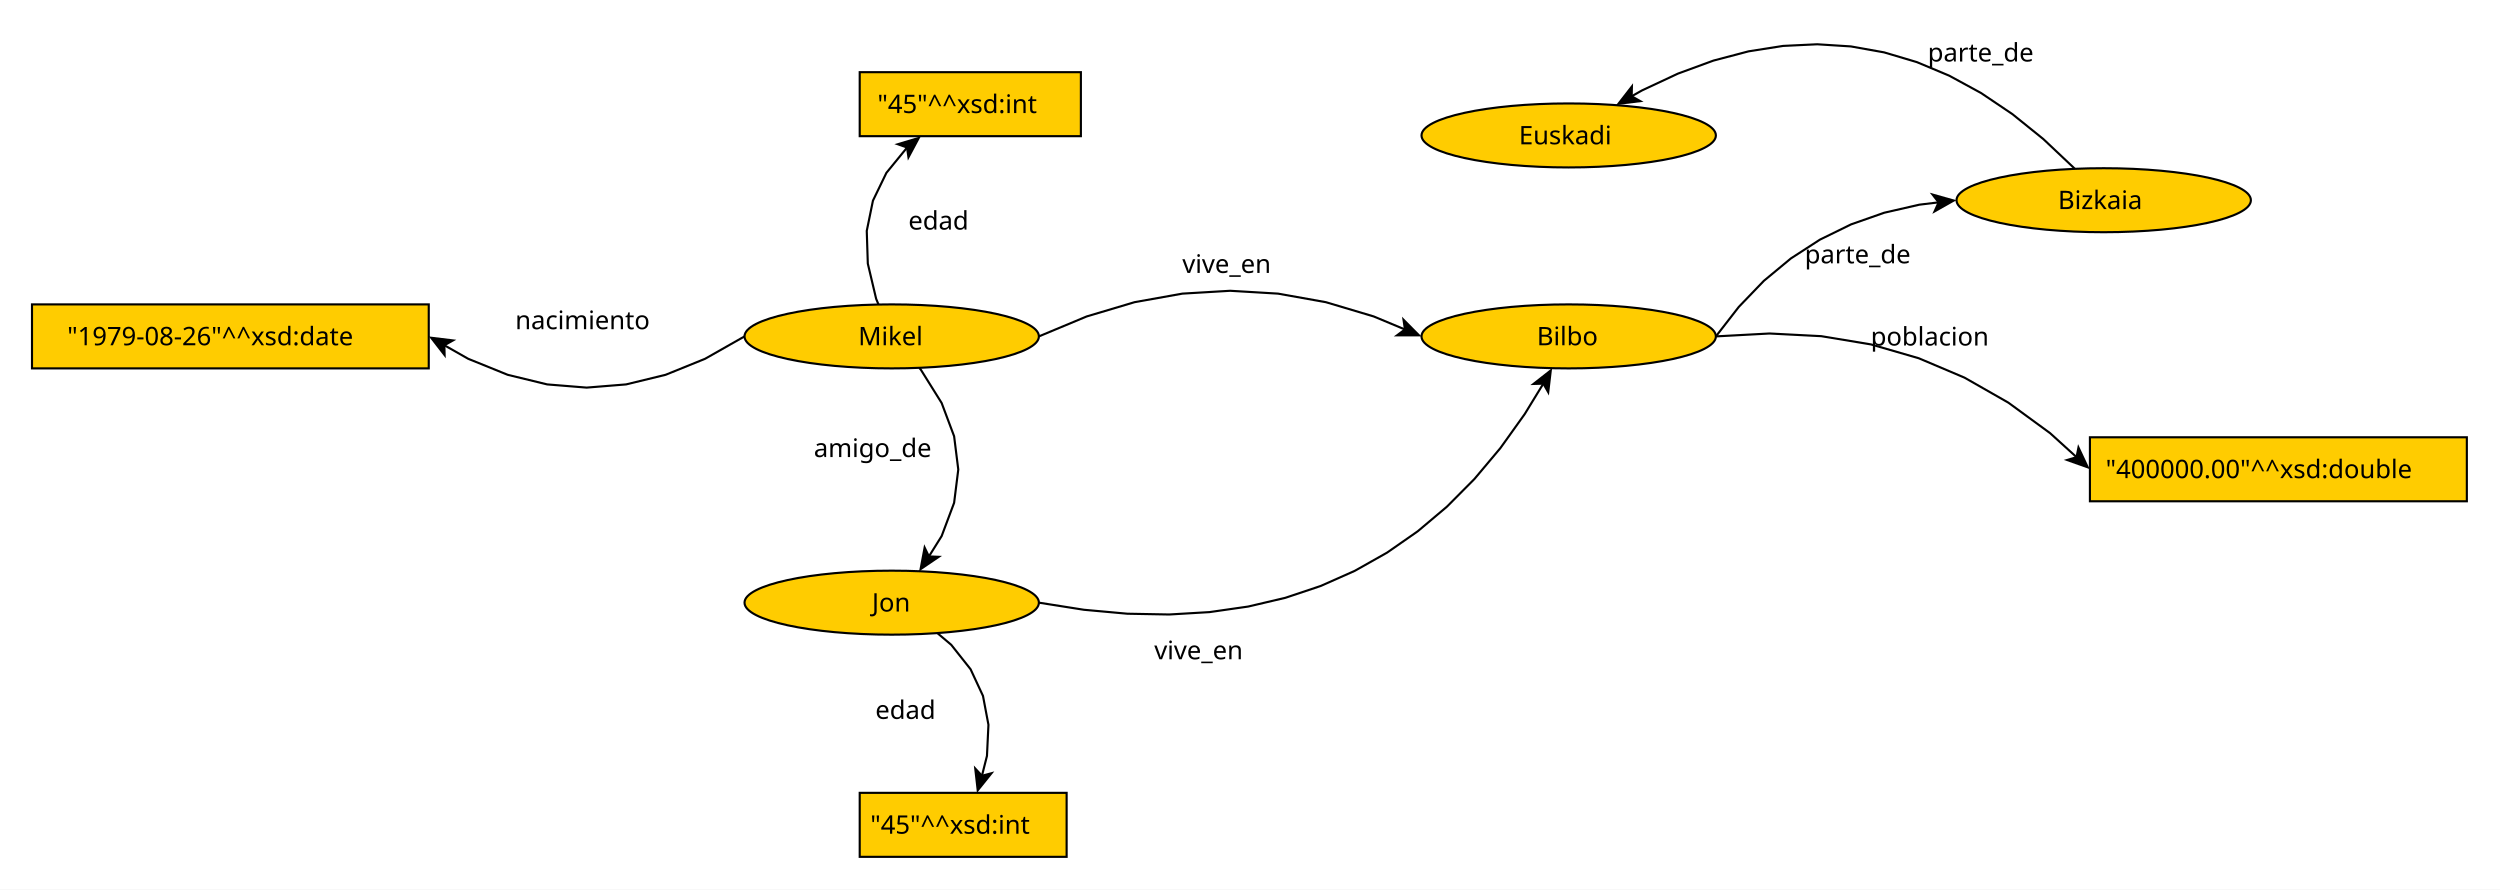
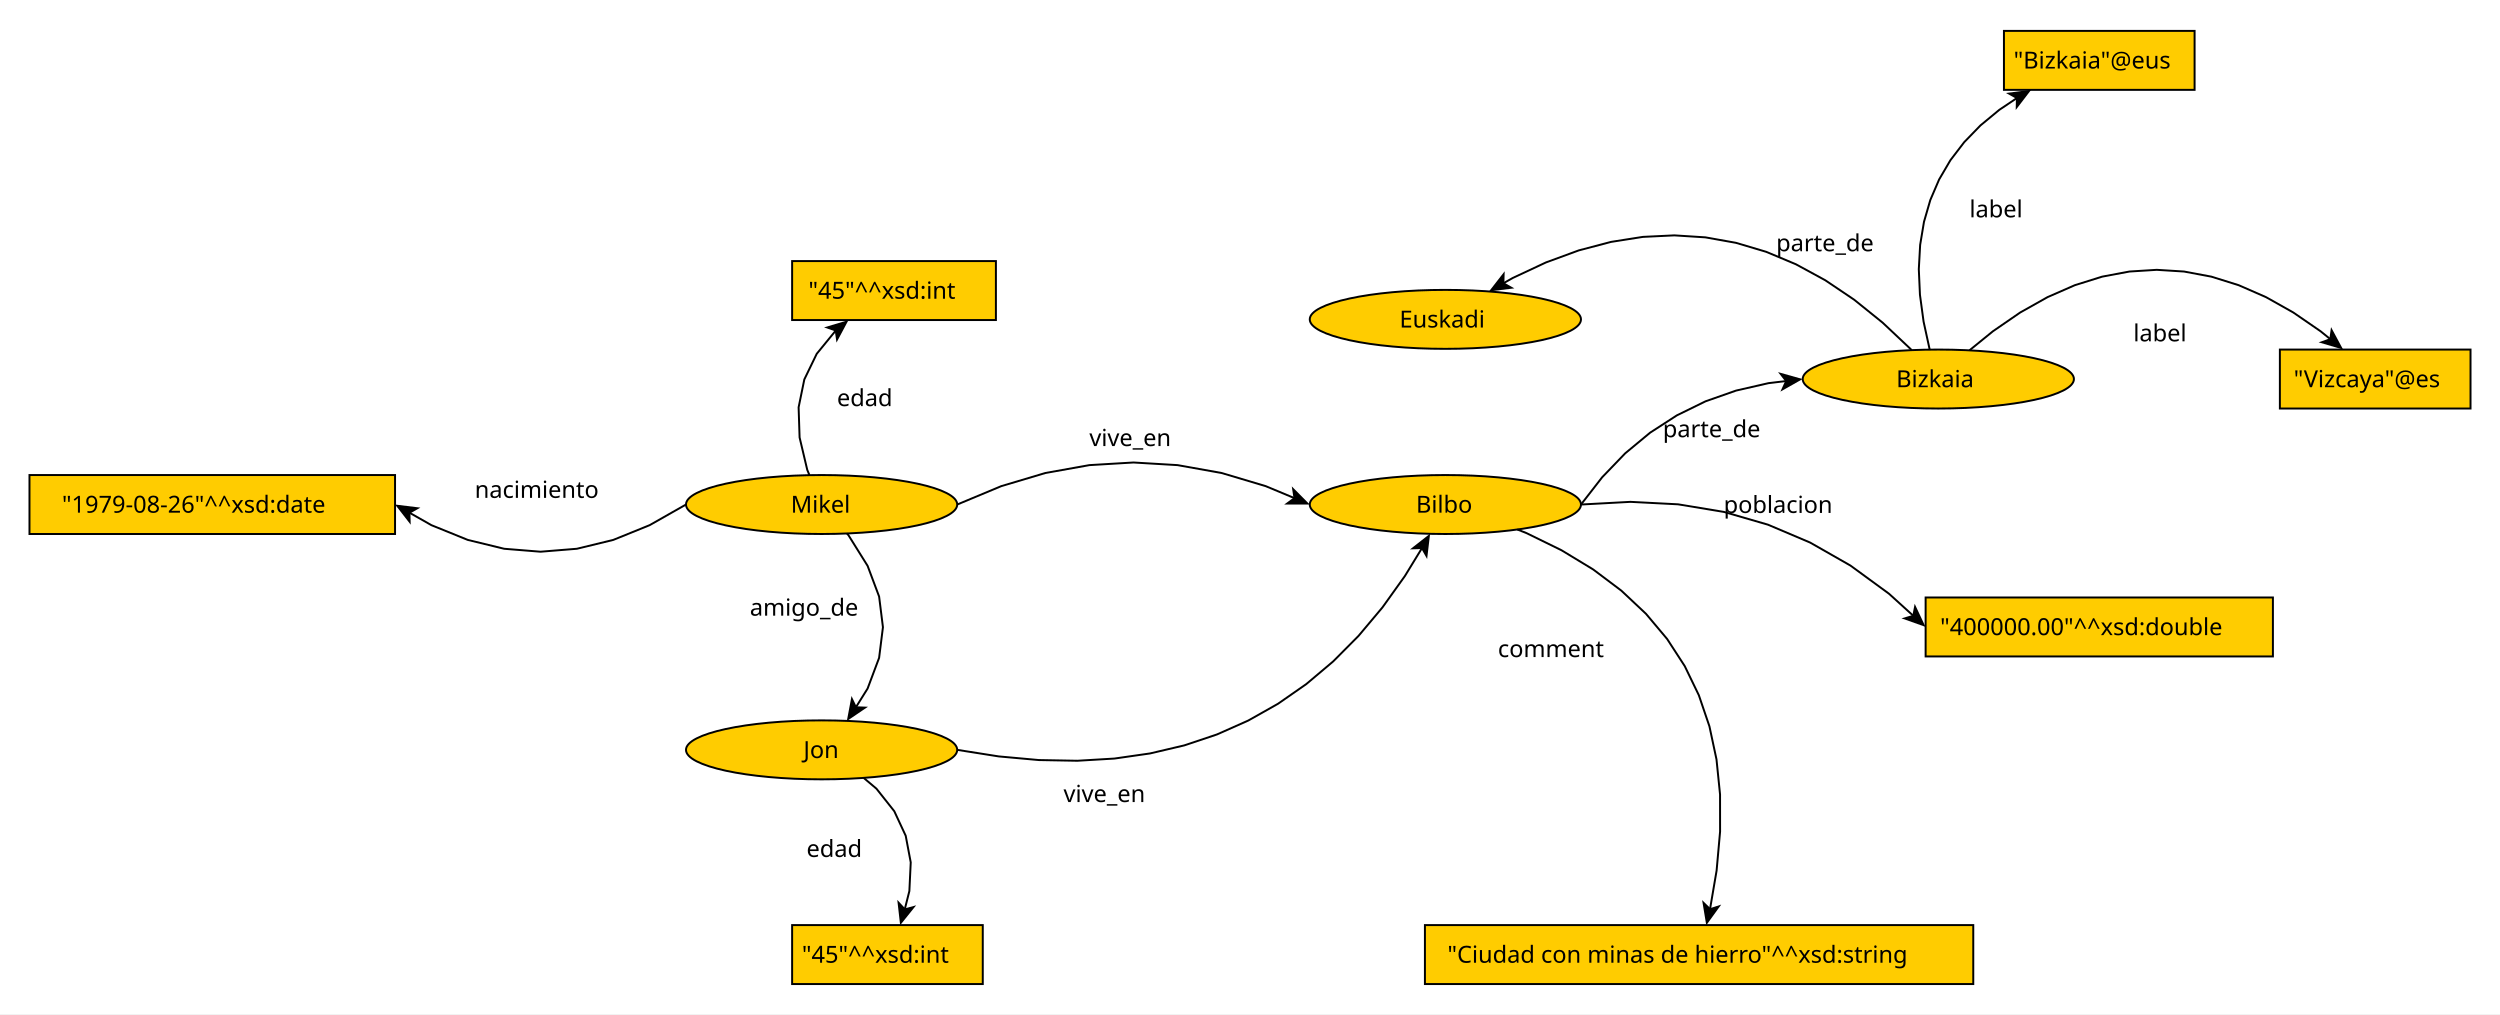
- <svg xmlns="http://www.w3.org/2000/svg" fill-opacity="1" color-rendering="auto" color-interpolation="auto" text-rendering="auto" stroke="black" stroke-linecap="square" width="1172" stroke-miterlimit="10" shape-rendering="auto" stroke-opacity="1" fill="black" stroke-dasharray="none" font-weight="normal" stroke-width="1" height="417" font-family="'Dialog'" font-style="normal" stroke-linejoin="miter" font-size="12px" stroke-dashoffset="0" image-rendering="auto">
+ <svg xmlns="http://www.w3.org/2000/svg" fill-opacity="1" color-rendering="auto" color-interpolation="auto" text-rendering="auto" stroke="black" stroke-linecap="square" width="1272" stroke-miterlimit="10" shape-rendering="auto" stroke-opacity="1" fill="black" stroke-dasharray="none" font-weight="normal" stroke-width="1" height="516" font-family="'Dialog'" font-style="normal" stroke-linejoin="miter" font-size="12px" stroke-dashoffset="0" image-rendering="auto">
  <defs id="genericDefs" />
  <g>
    <defs id="defs1">
      <clipPath clipPathUnits="userSpaceOnUse" id="clipPath1">
-         <path d="M0 0 L1172 0 L1172 417 L0 417 L0 0 Z" />
+         <path d="M0 0 L1272 0 L1272 516 L0 516 L0 0 Z" />
      </clipPath>
      <clipPath clipPathUnits="userSpaceOnUse" id="clipPath2">
-         <path d="M91 230 L1263 230 L1263 647 L91 647 L91 230 Z" />
+         <path d="M91 131 L1363 131 L1363 647 L91 647 L91 131 Z" />
      </clipPath>
    </defs>
-     <g fill="white" text-rendering="geometricPrecision" shape-rendering="geometricPrecision" transform="translate(-91,-230)" stroke="white">
-       <rect x="91" width="1172" height="417" y="230" clip-path="url(#clipPath2)" stroke="none" />
+     <g fill="white" text-rendering="geometricPrecision" shape-rendering="geometricPrecision" transform="translate(-91,-131)" stroke="white">
+       <rect x="91" width="1272" height="516" y="131" clip-path="url(#clipPath2)" stroke="none" />
    </g>
-     <g fill="rgb(255,204,0)" text-rendering="geometricPrecision" shape-rendering="geometricPrecision" transform="matrix(1,0,0,1,-91,-230)" stroke="rgb(255,204,0)">
+     <g fill="rgb(255,204,0)" text-rendering="geometricPrecision" shape-rendering="geometricPrecision" transform="matrix(1,0,0,1,-91,-131)" stroke="rgb(255,204,0)">
      <ellipse rx="69" ry="15" clip-path="url(#clipPath2)" cx="509.033" cy="387.702" stroke="none" />
    </g>
-     <g text-rendering="geometricPrecision" stroke-miterlimit="1.45" shape-rendering="geometricPrecision" transform="matrix(1,0,0,1,-91,-230)" stroke-linecap="butt">
+     <g text-rendering="geometricPrecision" stroke-miterlimit="1.45" shape-rendering="geometricPrecision" transform="matrix(1,0,0,1,-91,-131)" stroke-linecap="butt">
      <ellipse rx="69" fill="none" ry="15" clip-path="url(#clipPath2)" cx="509.033" cy="387.702" />
      <text x="493.356" xml:space="preserve" y="391.856" clip-path="url(#clipPath2)" font-family="sans-serif" stroke="none">Mikel</text>
    </g>
-     <g fill="rgb(255,204,0)" text-rendering="geometricPrecision" shape-rendering="geometricPrecision" transform="matrix(1,0,0,1,-91,-230)" stroke="rgb(255,204,0)">
+     <g fill="rgb(255,204,0)" text-rendering="geometricPrecision" shape-rendering="geometricPrecision" transform="matrix(1,0,0,1,-91,-131)" stroke="rgb(255,204,0)">
      <ellipse rx="69" ry="15" clip-path="url(#clipPath2)" cx="826.405" cy="387.702" stroke="none" />
    </g>
-     <g text-rendering="geometricPrecision" stroke-miterlimit="1.45" shape-rendering="geometricPrecision" transform="matrix(1,0,0,1,-91,-230)" stroke-linecap="butt">
+     <g text-rendering="geometricPrecision" stroke-miterlimit="1.45" shape-rendering="geometricPrecision" transform="matrix(1,0,0,1,-91,-131)" stroke-linecap="butt">
      <ellipse rx="69" fill="none" ry="15" clip-path="url(#clipPath2)" cx="826.405" cy="387.702" />
      <text x="811.476" xml:space="preserve" y="391.856" clip-path="url(#clipPath2)" font-family="sans-serif" stroke="none">Bilbo</text>
    </g>
-     <g fill="rgb(255,204,0)" text-rendering="geometricPrecision" shape-rendering="geometricPrecision" transform="matrix(1,0,0,1,-91,-230)" stroke="rgb(255,204,0)">
+     <g fill="rgb(255,204,0)" text-rendering="geometricPrecision" shape-rendering="geometricPrecision" transform="matrix(1,0,0,1,-91,-131)" stroke="rgb(255,204,0)">
      <ellipse rx="69" ry="15" clip-path="url(#clipPath2)" cx="1077.216" cy="323.859" stroke="none" />
    </g>
-     <g text-rendering="geometricPrecision" stroke-miterlimit="1.45" shape-rendering="geometricPrecision" transform="matrix(1,0,0,1,-91,-230)" stroke-linecap="butt">
+     <g text-rendering="geometricPrecision" stroke-miterlimit="1.45" shape-rendering="geometricPrecision" transform="matrix(1,0,0,1,-91,-131)" stroke-linecap="butt">
      <ellipse rx="69" fill="none" ry="15" clip-path="url(#clipPath2)" cx="1077.216" cy="323.859" />
      <text x="1055.789" xml:space="preserve" y="328.013" clip-path="url(#clipPath2)" font-family="sans-serif" stroke="none">Bizkaia</text>
    </g>
-     <g fill="rgb(255,204,0)" text-rendering="geometricPrecision" shape-rendering="geometricPrecision" transform="matrix(1,0,0,1,-91,-230)" stroke="rgb(255,204,0)">
+     <g fill="rgb(255,204,0)" text-rendering="geometricPrecision" shape-rendering="geometricPrecision" transform="matrix(1,0,0,1,-91,-131)" stroke="rgb(255,204,0)">
      <rect x="1070.756" width="176.701" height="30" y="435" clip-path="url(#clipPath2)" stroke="none" />
    </g>
-     <g text-rendering="geometricPrecision" stroke-miterlimit="1.45" shape-rendering="geometricPrecision" transform="matrix(1,0,0,1,-91,-230)" stroke-linecap="butt">
+     <g text-rendering="geometricPrecision" stroke-miterlimit="1.45" shape-rendering="geometricPrecision" transform="matrix(1,0,0,1,-91,-131)" stroke-linecap="butt">
      <rect fill="none" x="1070.756" width="176.701" height="30" y="435" clip-path="url(#clipPath2)" />
      <text x="1078.13" xml:space="preserve" y="454.154" clip-path="url(#clipPath2)" font-family="sans-serif" stroke="none">"400000.00"^^xsd:double</text>
    </g>
-     <g fill="rgb(255,204,0)" text-rendering="geometricPrecision" shape-rendering="geometricPrecision" transform="matrix(1,0,0,1,-91,-230)" stroke="rgb(255,204,0)">
+     <g fill="rgb(255,204,0)" text-rendering="geometricPrecision" shape-rendering="geometricPrecision" transform="matrix(1,0,0,1,-91,-131)" stroke="rgb(255,204,0)">
      <ellipse rx="69" ry="15" clip-path="url(#clipPath2)" cx="509.033" cy="512.529" stroke="none" />
    </g>
-     <g text-rendering="geometricPrecision" stroke-miterlimit="1.45" shape-rendering="geometricPrecision" transform="matrix(1,0,0,1,-91,-230)" stroke-linecap="butt">
+     <g text-rendering="geometricPrecision" stroke-miterlimit="1.45" shape-rendering="geometricPrecision" transform="matrix(1,0,0,1,-91,-131)" stroke-linecap="butt">
      <ellipse rx="69" fill="none" ry="15" clip-path="url(#clipPath2)" cx="509.033" cy="512.529" />
      <text x="499.79" xml:space="preserve" y="516.683" clip-path="url(#clipPath2)" font-family="sans-serif" stroke="none">Jon</text>
    </g>
-     <g fill="rgb(255,204,0)" text-rendering="geometricPrecision" shape-rendering="geometricPrecision" transform="matrix(1,0,0,1,-91,-230)" stroke="rgb(255,204,0)">
+     <g fill="rgb(255,204,0)" text-rendering="geometricPrecision" shape-rendering="geometricPrecision" transform="matrix(1,0,0,1,-91,-131)" stroke="rgb(255,204,0)">
      <rect x="494.033" width="103.685" height="30" y="263.837" clip-path="url(#clipPath2)" stroke="none" />
    </g>
-     <g text-rendering="geometricPrecision" stroke-miterlimit="1.45" shape-rendering="geometricPrecision" transform="matrix(1,0,0,1,-91,-230)" stroke-linecap="butt">
+     <g text-rendering="geometricPrecision" stroke-miterlimit="1.45" shape-rendering="geometricPrecision" transform="matrix(1,0,0,1,-91,-131)" stroke-linecap="butt">
      <rect fill="none" x="494.033" width="103.685" height="30" y="263.837" clip-path="url(#clipPath2)" />
      <text x="502.337" xml:space="preserve" y="282.992" clip-path="url(#clipPath2)" font-family="sans-serif" stroke="none">"45"^^xsd:int</text>
    </g>
-     <g fill="rgb(255,204,0)" text-rendering="geometricPrecision" shape-rendering="geometricPrecision" transform="matrix(1,0,0,1,-91,-230)" stroke="rgb(255,204,0)">
+     <g fill="rgb(255,204,0)" text-rendering="geometricPrecision" shape-rendering="geometricPrecision" transform="matrix(1,0,0,1,-91,-131)" stroke="rgb(255,204,0)">
      <rect x="494.033" width="97" height="30" y="601.686" clip-path="url(#clipPath2)" stroke="none" />
    </g>
-     <g text-rendering="geometricPrecision" stroke-miterlimit="1.45" shape-rendering="geometricPrecision" transform="matrix(1,0,0,1,-91,-230)" stroke-linecap="butt">
+     <g text-rendering="geometricPrecision" stroke-miterlimit="1.45" shape-rendering="geometricPrecision" transform="matrix(1,0,0,1,-91,-131)" stroke-linecap="butt">
      <rect fill="none" x="494.033" width="97" height="30" y="601.686" clip-path="url(#clipPath2)" />
      <text x="498.995" xml:space="preserve" y="620.841" clip-path="url(#clipPath2)" font-family="sans-serif" stroke="none">"45"^^xsd:int</text>
    </g>
-     <g fill="rgb(255,204,0)" text-rendering="geometricPrecision" shape-rendering="geometricPrecision" transform="matrix(1,0,0,1,-91,-230)" stroke="rgb(255,204,0)">
+     <g fill="rgb(255,204,0)" text-rendering="geometricPrecision" shape-rendering="geometricPrecision" transform="matrix(1,0,0,1,-91,-131)" stroke="rgb(255,204,0)">
      <ellipse rx="69" ry="15" clip-path="url(#clipPath2)" cx="826.405" cy="293.494" stroke="none" />
    </g>
-     <g text-rendering="geometricPrecision" stroke-miterlimit="1.45" shape-rendering="geometricPrecision" transform="matrix(1,0,0,1,-91,-230)" stroke-linecap="butt">
+     <g text-rendering="geometricPrecision" stroke-miterlimit="1.45" shape-rendering="geometricPrecision" transform="matrix(1,0,0,1,-91,-131)" stroke-linecap="butt">
      <ellipse rx="69" fill="none" ry="15" clip-path="url(#clipPath2)" cx="826.405" cy="293.494" />
      <text x="803.059" xml:space="preserve" y="297.648" clip-path="url(#clipPath2)" font-family="sans-serif" stroke="none">Euskadi</text>
    </g>
-     <g fill="rgb(255,204,0)" text-rendering="geometricPrecision" shape-rendering="geometricPrecision" transform="matrix(1,0,0,1,-91,-230)" stroke="rgb(255,204,0)">
+     <g fill="rgb(255,204,0)" text-rendering="geometricPrecision" shape-rendering="geometricPrecision" transform="matrix(1,0,0,1,-91,-131)" stroke="rgb(255,204,0)">
      <rect x="106" width="186" height="30" y="372.702" clip-path="url(#clipPath2)" stroke="none" />
    </g>
-     <g text-rendering="geometricPrecision" stroke-miterlimit="1.45" shape-rendering="geometricPrecision" transform="matrix(1,0,0,1,-91,-230)" stroke-linecap="butt">
+     <g text-rendering="geometricPrecision" stroke-miterlimit="1.45" shape-rendering="geometricPrecision" transform="matrix(1,0,0,1,-91,-131)" stroke-linecap="butt">
      <rect fill="none" x="106" width="186" height="30" y="372.702" clip-path="url(#clipPath2)" />
      <text x="122.52" xml:space="preserve" y="391.856" clip-path="url(#clipPath2)" font-family="sans-serif" stroke="none">"1979-08-26"^^xsd:date</text>
+     </g>
+     <g fill="rgb(255,204,0)" text-rendering="geometricPrecision" shape-rendering="geometricPrecision" transform="matrix(1,0,0,1,-91,-131)" stroke="rgb(255,204,0)">
+       <rect x="1110.607" width="97" height="30" y="146.718" clip-path="url(#clipPath2)" stroke="none" />
+     </g>
+     <g text-rendering="geometricPrecision" stroke-miterlimit="1.45" shape-rendering="geometricPrecision" transform="matrix(1,0,0,1,-91,-131)" stroke-linecap="butt">
+       <rect fill="none" x="1110.607" width="97" height="30" y="146.718" clip-path="url(#clipPath2)" />
+       <text x="1115.539" xml:space="preserve" y="165.872" clip-path="url(#clipPath2)" font-family="sans-serif" stroke="none">"Bizkaia"@eus</text>
+     </g>
+     <g fill="rgb(255,204,0)" text-rendering="geometricPrecision" shape-rendering="geometricPrecision" transform="matrix(1,0,0,1,-91,-131)" stroke="rgb(255,204,0)">
+       <rect x="1251" width="97" height="30" y="308.859" clip-path="url(#clipPath2)" stroke="none" />
+     </g>
+     <g text-rendering="geometricPrecision" stroke-miterlimit="1.45" shape-rendering="geometricPrecision" transform="matrix(1,0,0,1,-91,-131)" stroke-linecap="butt">
+       <rect fill="none" x="1251" width="97" height="30" y="308.859" clip-path="url(#clipPath2)" />
+       <text x="1258.039" xml:space="preserve" y="328.013" clip-path="url(#clipPath2)" font-family="sans-serif" stroke="none">"Vizcaya"@es</text>
+     </g>
+     <g fill="rgb(255,204,0)" text-rendering="geometricPrecision" shape-rendering="geometricPrecision" transform="matrix(1,0,0,1,-91,-131)" stroke="rgb(255,204,0)">
+       <rect x="816" width="279" height="30" y="601.686" clip-path="url(#clipPath2)" stroke="none" />
+     </g>
+     <g text-rendering="geometricPrecision" stroke-miterlimit="1.45" shape-rendering="geometricPrecision" transform="matrix(1,0,0,1,-91,-131)" stroke-linecap="butt">
+       <rect fill="none" x="816" width="279" height="30" y="601.686" clip-path="url(#clipPath2)" />
+       <text x="827.458" xml:space="preserve" y="620.841" clip-path="url(#clipPath2)" font-family="sans-serif" stroke="none">"Ciudad con minas de hierro"^^xsd:string</text>
      <path fill="none" d="M578.033 387.702 L600.454 378.346 L622.876 371.664 L645.298 367.654 L667.719 366.318 L690.141 367.654 L712.562 371.664 L734.984 378.346 L750.022 384.621" clip-path="url(#clipPath2)" />
      <path d="M757.405 387.702 L748.256 378.466 L749.1 384.236 L744.405 387.695 Z" clip-path="url(#clipPath2)" stroke="none" />
      <text x="645.26" xml:space="preserve" y="357.96" clip-path="url(#clipPath2)" font-family="sans-serif" stroke="none">vive_en</text>
      <path fill="none" d="M895.427 387.675 L906.177 373.837 L917.9 361.654 L930.574 351.152 L944.2 342.332 L958.777 335.192 L974.305 329.733 L990.785 325.955 L1000.239 324.818" clip-path="url(#clipPath2)" />
      <path d="M1008.182 323.863 L995.671 320.332 L999.247 324.938 L996.865 330.26 Z" clip-path="url(#clipPath2)" stroke="none" />
      <text x="937.051" xml:space="preserve" y="353.451" clip-path="url(#clipPath2)" font-family="sans-serif" stroke="none">parte_de</text>
      <path fill="none" d="M895.455 387.699 L920.573 386.343 L944.813 387.598 L968.125 391.466 L990.508 397.946 L1011.962 407.04 L1032.489 418.747 L1052.086 433.067 L1064.794 444.592" clip-path="url(#clipPath2)" />
      <path d="M1070.72 449.967 L1065.19 438.201 L1064.053 443.92 L1058.472 445.609 Z" clip-path="url(#clipPath2)" stroke="none" />
      <text x="967.997" xml:space="preserve" y="391.986" clip-path="url(#clipPath2)" font-family="sans-serif" stroke="none">poblacion</text>
      <path fill="none" d="M521.913 402.421 L522.686 403.305 L532.438 418.909 L538.289 434.512 L540.24 450.115 L538.289 465.719 L532.438 481.322 L526.31 491.127 L526.244 491.202" clip-path="url(#clipPath2)" />
      <path d="M521.858 497.892 L532.619 490.598 L526.793 490.366 L524.256 485.115 Z" clip-path="url(#clipPath2)" stroke="none" />
      <text x="472.527" xml:space="preserve" y="444.263" clip-path="url(#clipPath2)" font-family="sans-serif" stroke="none">amigo_de</text>
      <path fill="none" d="M578.033 512.529 L599.152 515.862 L619.525 517.711 L639.153 518.074 L658.034 516.953 L676.168 514.348 L693.557 510.258 L710.199 504.683 L726.096 497.623 L741.246 489.079 L755.65 479.051 L769.308 467.538 L782.22 454.54 L794.385 440.057 L805.805 424.09 L814.677 409.583 L814.723 409.495" clip-path="url(#clipPath2)" />
      <path d="M818.641 402.519 L808.405 410.534 L814.234 410.367 L817.124 415.431 Z" clip-path="url(#clipPath2)" stroke="none" />
      <text x="632.115" xml:space="preserve" y="539.08" clip-path="url(#clipPath2)" font-family="sans-serif" stroke="none">vive_en</text>
      <path fill="none" d="M502.858 372.785 L501.731 370.064 L497.831 353.578 L497.334 338.243 L500.238 324.059 L506.544 311.027 L516.253 299.146 L516.54 298.91" clip-path="url(#clipPath2)" />
      <path d="M522.731 293.844 L510.278 297.574 L515.766 299.544 L516.611 305.313 Z" clip-path="url(#clipPath2)" stroke="none" />
      <text x="516.839" xml:space="preserve" y="337.628" clip-path="url(#clipPath2)" font-family="sans-serif" stroke="none">edad</text>
      <path fill="none" d="M530.414 526.781 L536.937 532.287 L546.007 543.737 L551.822 556.233 L554.382 569.776 L553.687 584.366 L551.258 593.984 L551.218 594.076" clip-path="url(#clipPath2)" />
      <path d="M548.992 601.76 L557.134 591.625 L551.496 593.115 L547.529 588.842 Z" clip-path="url(#clipPath2)" stroke="none" />
      <text x="501.349" xml:space="preserve" y="567.023" clip-path="url(#clipPath2)" font-family="sans-serif" stroke="none">edad</text>
      <path fill="none" d="M1063.622 309.128 L1063.155 308.623 L1048.879 295.165 L1034.388 283.485 L1019.681 273.584 L1004.759 265.462 L989.622 259.118 L974.269 254.552 L958.701 251.765 L942.918 250.757 L926.919 251.526 L910.705 254.075 L894.276 258.402 L877.631 264.507 L860.771 272.391 L855.561 275.339" clip-path="url(#clipPath2)" />
      <path d="M848.598 279.279 L861.505 277.721 L856.431 274.846 L856.58 269.017 Z" clip-path="url(#clipPath2)" stroke="none" />
      <text x="994.724" xml:space="preserve" y="258.836" clip-path="url(#clipPath2)" font-family="sans-serif" stroke="none">parte_de</text>
      <path fill="none" d="M440.033 387.702 L421.529 398.205 L403.025 405.708 L384.521 410.209 L366.016 411.71 L347.512 410.209 L329.008 405.708 L310.504 398.205 L298.957 391.651" clip-path="url(#clipPath2)" />
      <path d="M292 387.702 L299.968 397.974 L299.827 392.144 L304.904 389.277 Z" clip-path="url(#clipPath2)" stroke="none" />
      <text x="332.542" xml:space="preserve" y="384.325" clip-path="url(#clipPath2)" font-family="sans-serif" stroke="none">nacimiento</text>
+       <path fill="none" d="M1072.828 308.899 L1069.718 294.634 L1067.87 280.982 L1067.287 267.969 L1067.972 255.596 L1069.923 243.863 L1073.141 232.769 L1077.626 222.316 L1083.378 212.502 L1090.396 203.328 L1098.681 194.793 L1108.233 186.899 L1117.475 180.701 L1117.563 180.653" clip-path="url(#clipPath2)" />
+       <path d="M1124.496 176.661 L1111.601 178.315 L1116.696 181.152 L1116.591 186.982 Z" clip-path="url(#clipPath2)" stroke="none" />
+       <text x="1093.055" xml:space="preserve" y="241.591" clip-path="url(#clipPath2)" font-family="sans-serif" stroke="none">label</text>
+       <path fill="none" d="M1093.035 309.269 L1105.002 299.546 L1118.894 289.995 L1132.787 282.181 L1146.68 276.103 L1160.573 271.761 L1174.465 269.156 L1188.358 268.288 L1202.251 269.156 L1216.144 271.761 L1230.036 276.103 L1243.929 282.181 L1257.822 289.995 L1271.715 299.546 L1276.983 303.827" clip-path="url(#clipPath2)" />
+       <path d="M1283.192 308.872 L1277.032 297.425 L1276.207 303.197 L1270.726 305.186 Z" clip-path="url(#clipPath2)" stroke="none" />
+       <text x="1176.447" xml:space="preserve" y="304.683" clip-path="url(#clipPath2)" font-family="sans-serif" stroke="none">label</text>
+       <path fill="none" d="M863.01 400.402 L867.587 402.205 L885.495 410.969 L901.614 420.743 L915.943 431.524 L928.484 443.314 L939.236 456.113 L948.199 469.92 L955.373 484.736 L960.758 500.56 L964.354 517.393 L966.161 535.235 L966.179 554.085 L964.408 573.943 L961.004 593.903 L960.98 594" clip-path="url(#clipPath2)" />
+       <path d="M959.144 601.787 L966.764 591.255 L961.209 593.027 L957.031 588.96 Z" clip-path="url(#clipPath2)" stroke="none" />
+       <text x="853.121" xml:space="preserve" y="465.33" clip-path="url(#clipPath2)" font-family="sans-serif" stroke="none">comment</text>
    </g>
  </g>
</svg>
